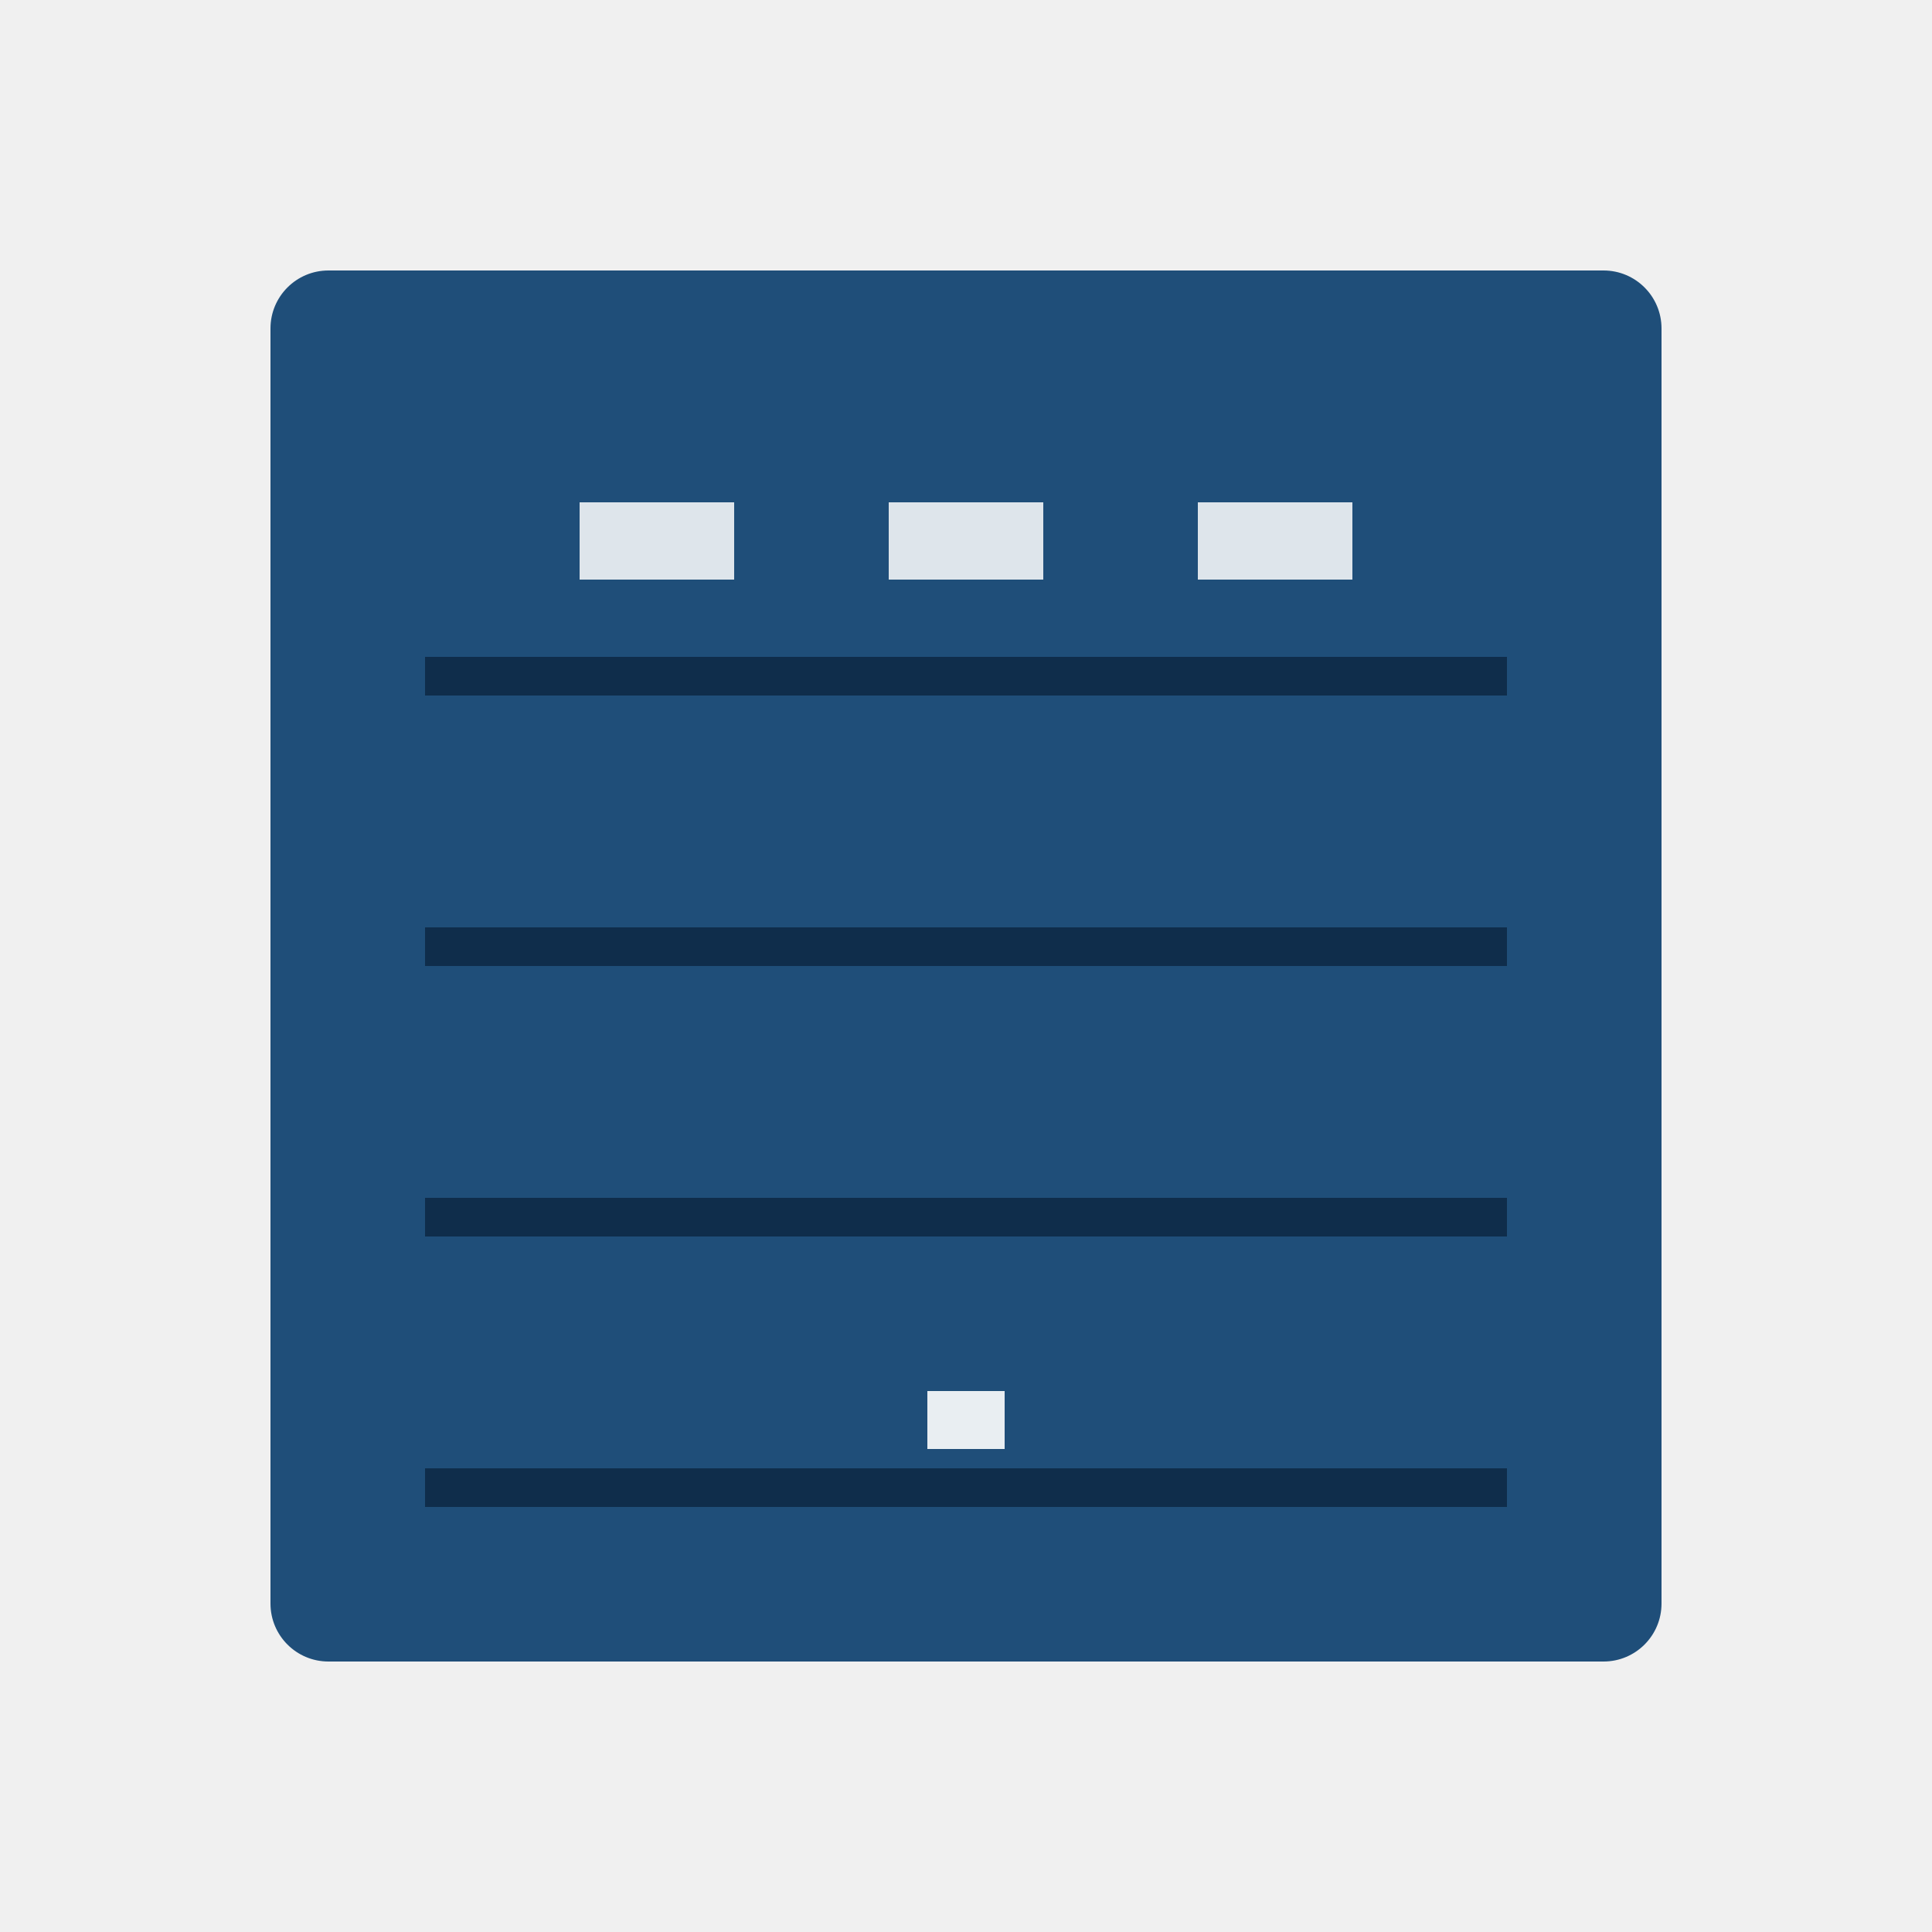
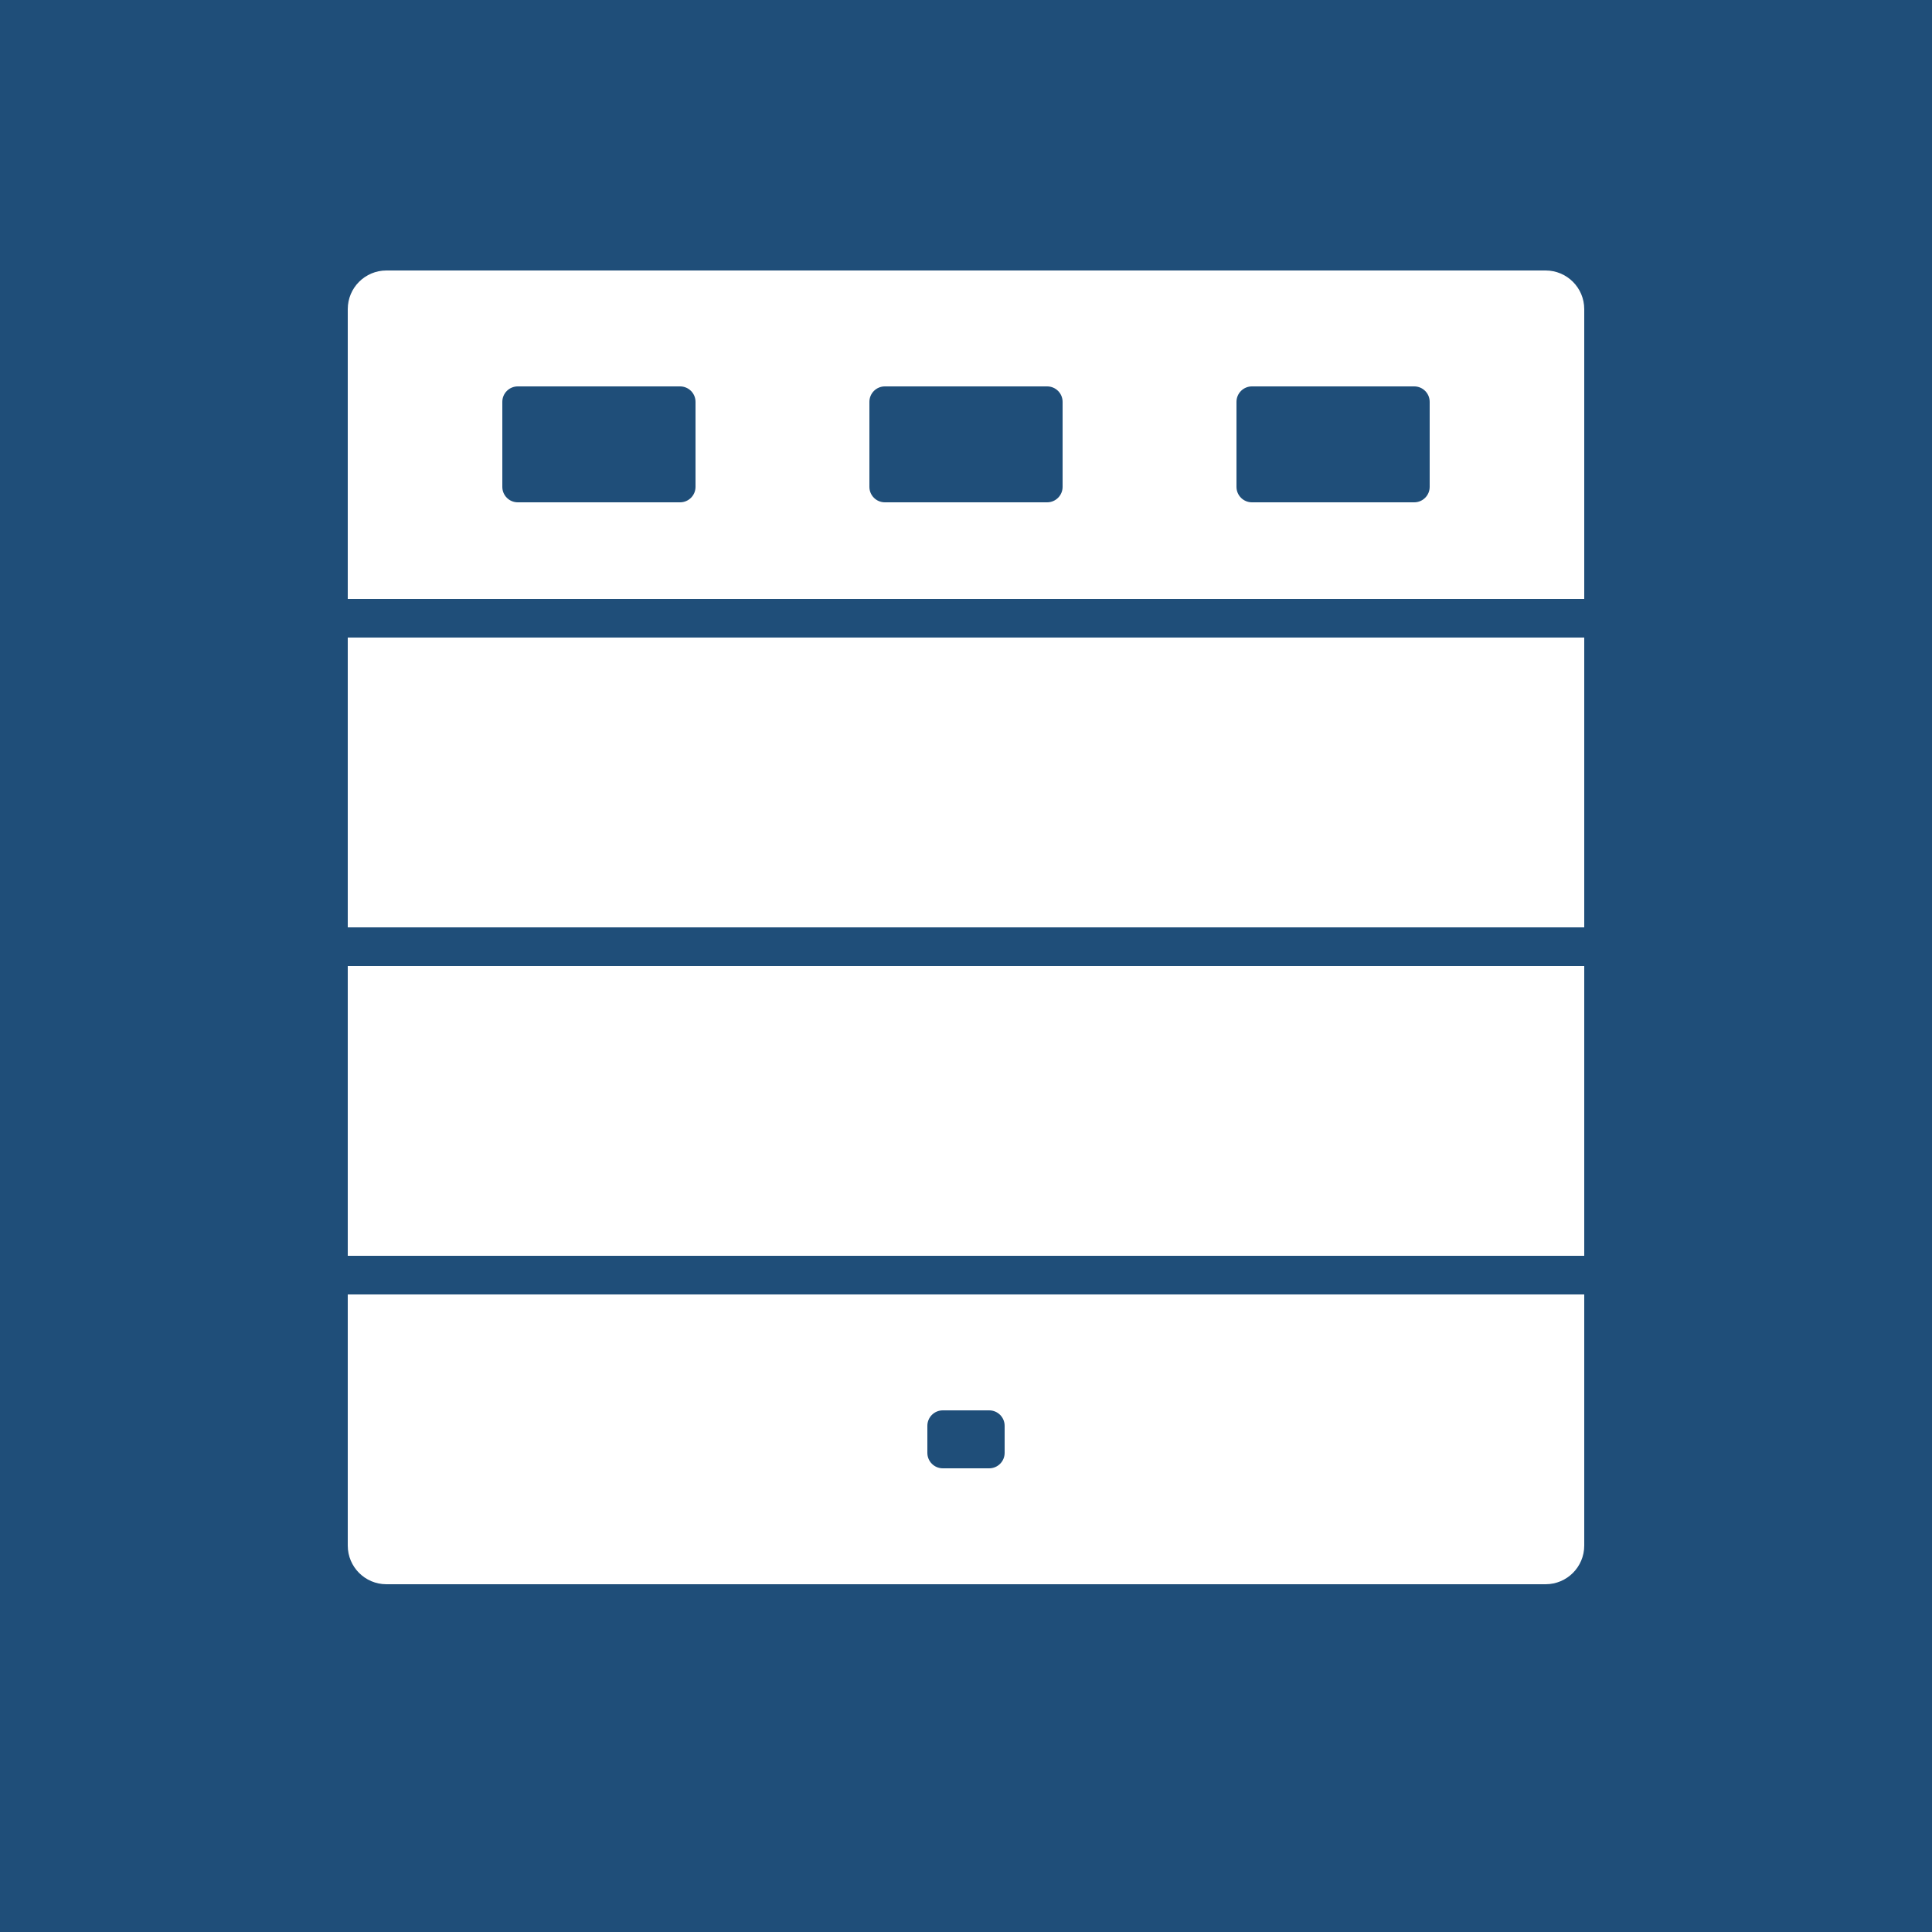
<svg xmlns="http://www.w3.org/2000/svg" viewBox="0 0 100 100">
-   <rect x="14" y="14" width="72" height="72" rx="3" ry="3" fill="#1F4E79" />
-   <rect x="22" y="22" width="56" height="56" fill="#0F2D4B" />
-   <rect x="22" y="22" width="56" height="12" fill="#1F4E79" />
-   <rect x="22" y="36" width="56" height="12" fill="#1F4E79" />
-   <rect x="22" y="50" width="56" height="12" fill="#1F4E79" />
-   <rect x="22" y="64" width="56" height="12" fill="#1F4E79" />
-   <rect x="30" y="26" width="8" height="4" fill="#fff" opacity="0.85" />
-   <rect x="46" y="26" width="8" height="4" fill="#fff" opacity="0.85" />
-   <rect x="62" y="26" width="8" height="4" fill="#fff" opacity="0.85" />
-   <rect x="48" y="72" width="4" height="3" fill="#fff" opacity="0.9" />
+   <rect width="100" height="100" fill="#1F4E79" />
+   <rect x="18" y="14" width="64" height="68" rx="2" ry="2" fill="#ffffff" />
+   <rect x="14" y="82" width="72" height="4" fill="#1F4E79" />
+   <rect x="18" y="31" width="64" height="2" fill="#1F4E79" />
+   <rect x="18" y="48" width="64" height="2" fill="#1F4E79" />
+   <rect x="18" y="65" width="64" height="2" fill="#1F4E79" />
+   <rect x="26" y="20" width="10" height="6" rx="0.8" fill="#1F4E79" />
+   <rect x="45" y="20" width="10" height="6" rx="0.8" fill="#1F4E79" />
+   <rect x="64" y="20" width="10" height="6" rx="0.8" fill="#1F4E79" />
+   <rect x="48" y="73" width="4" height="3" rx="0.8" fill="#1F4E79" />
</svg>
